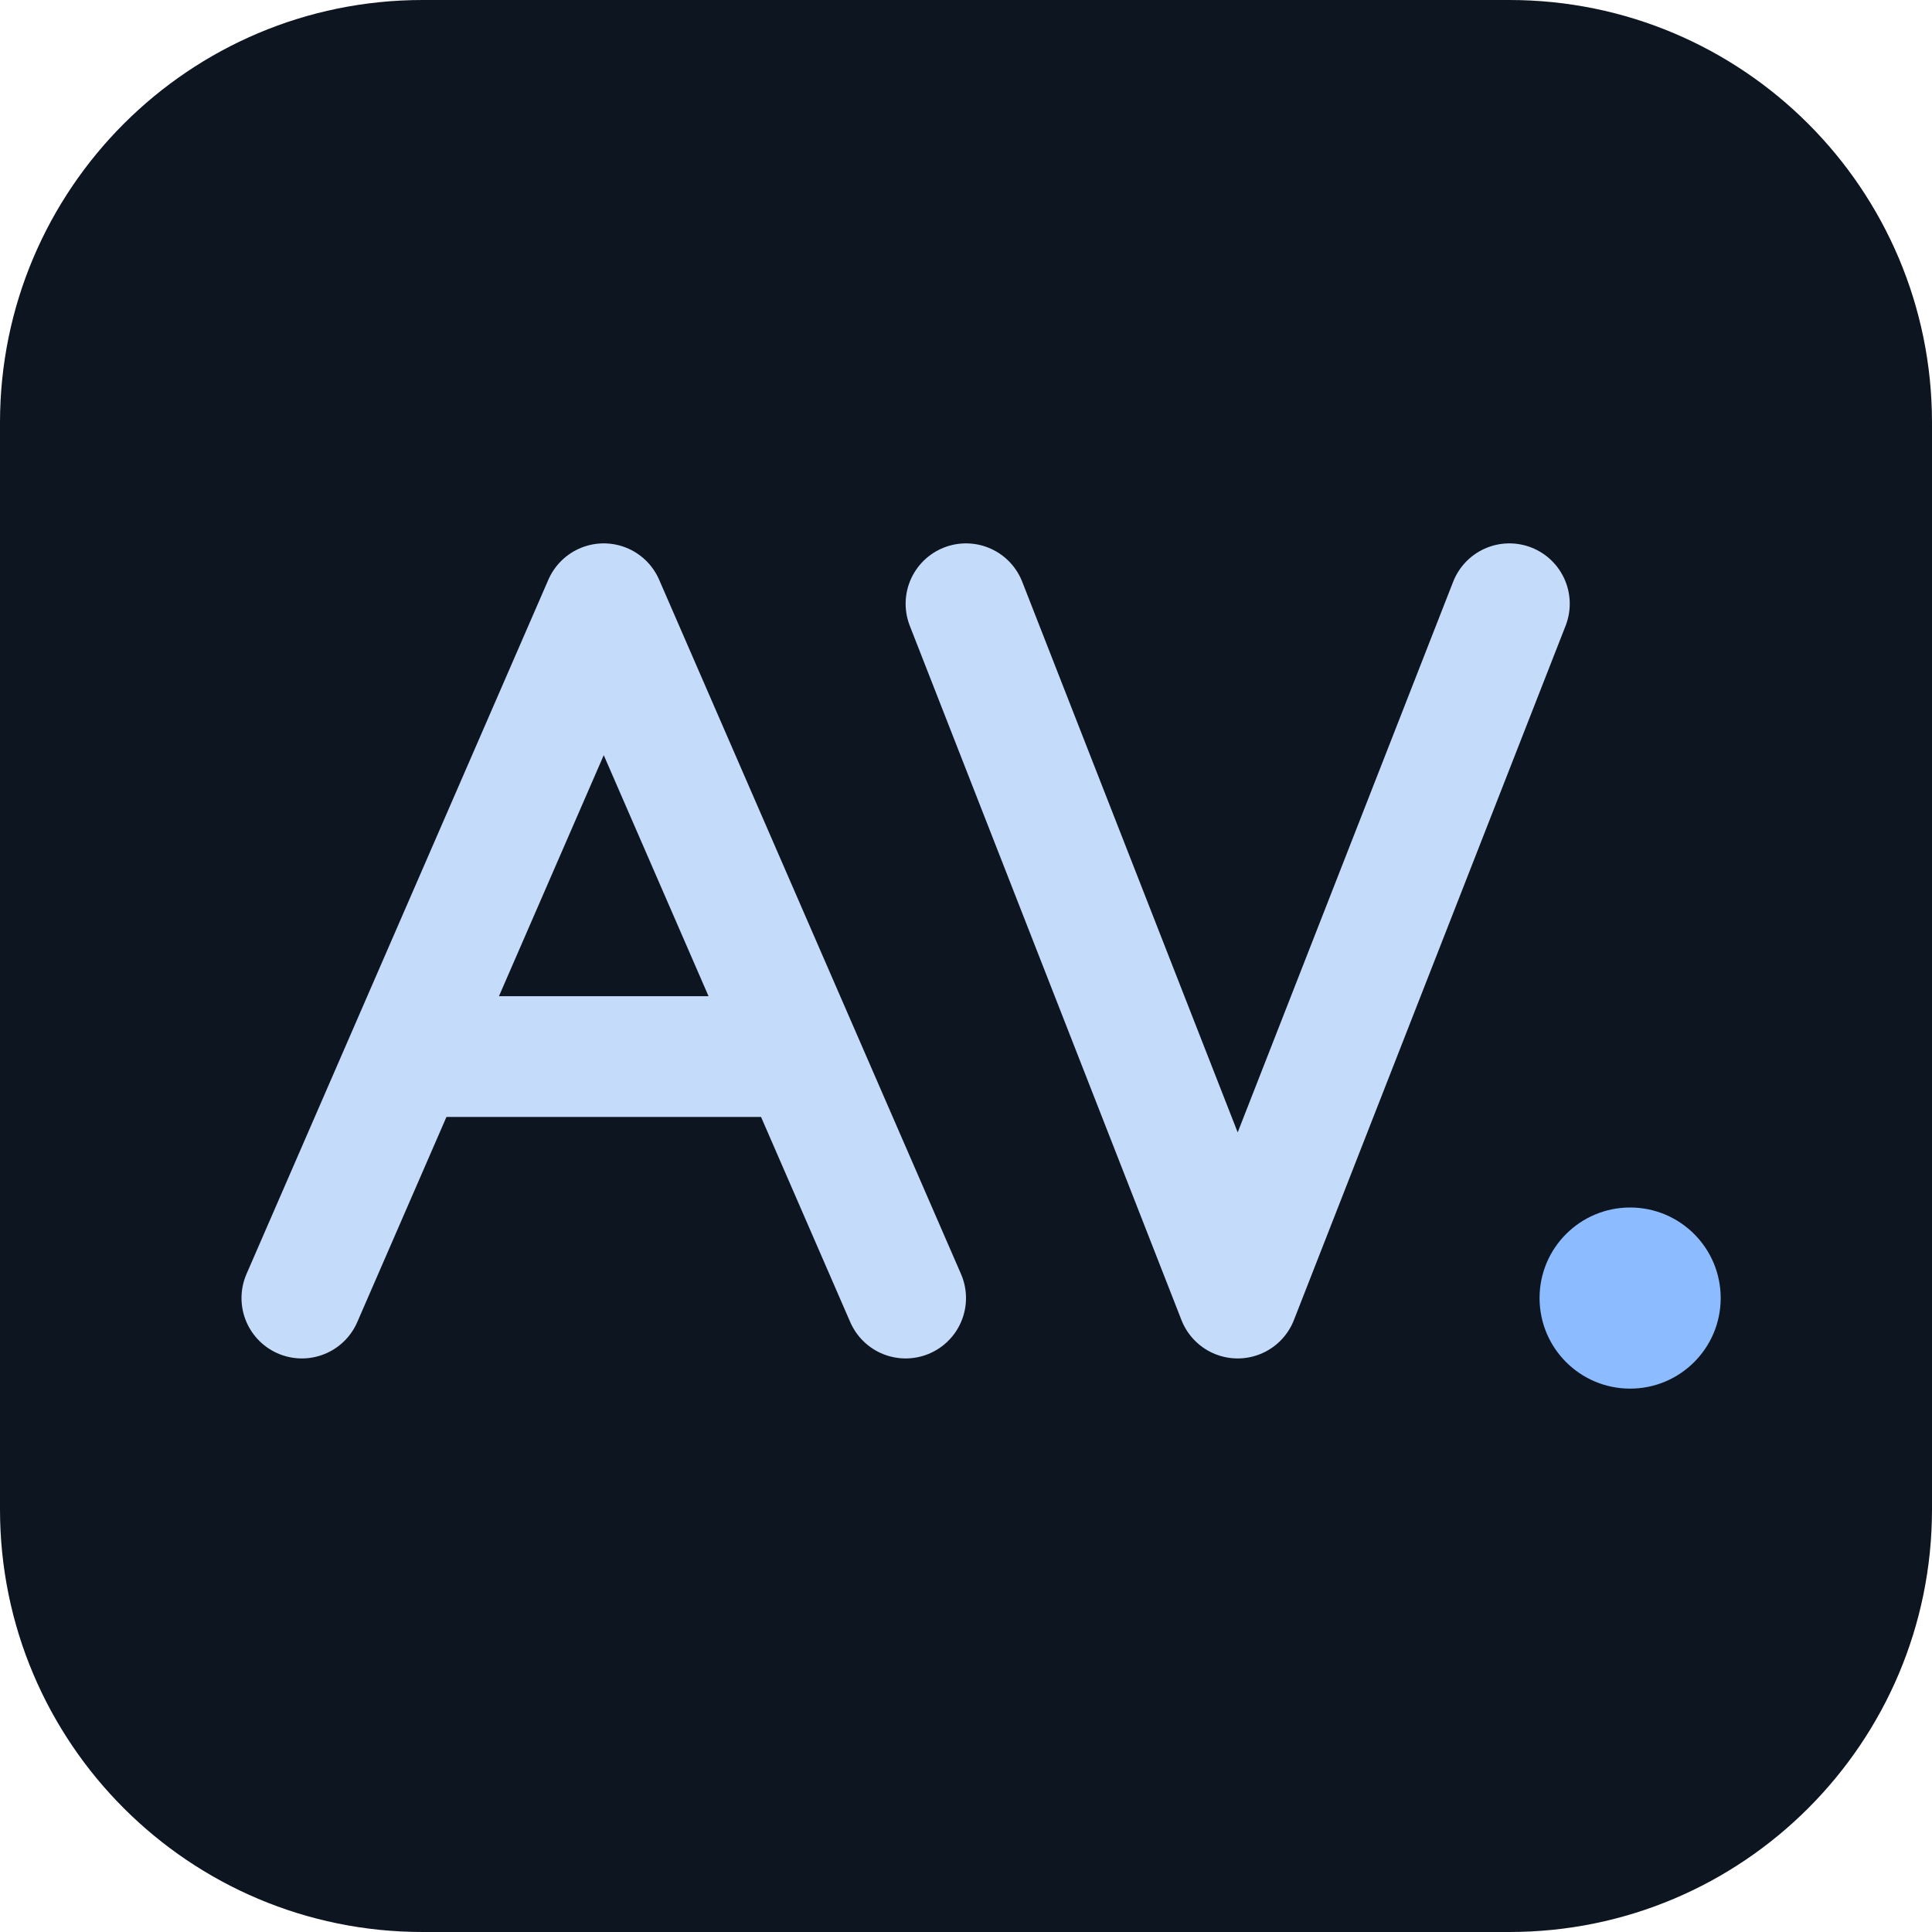
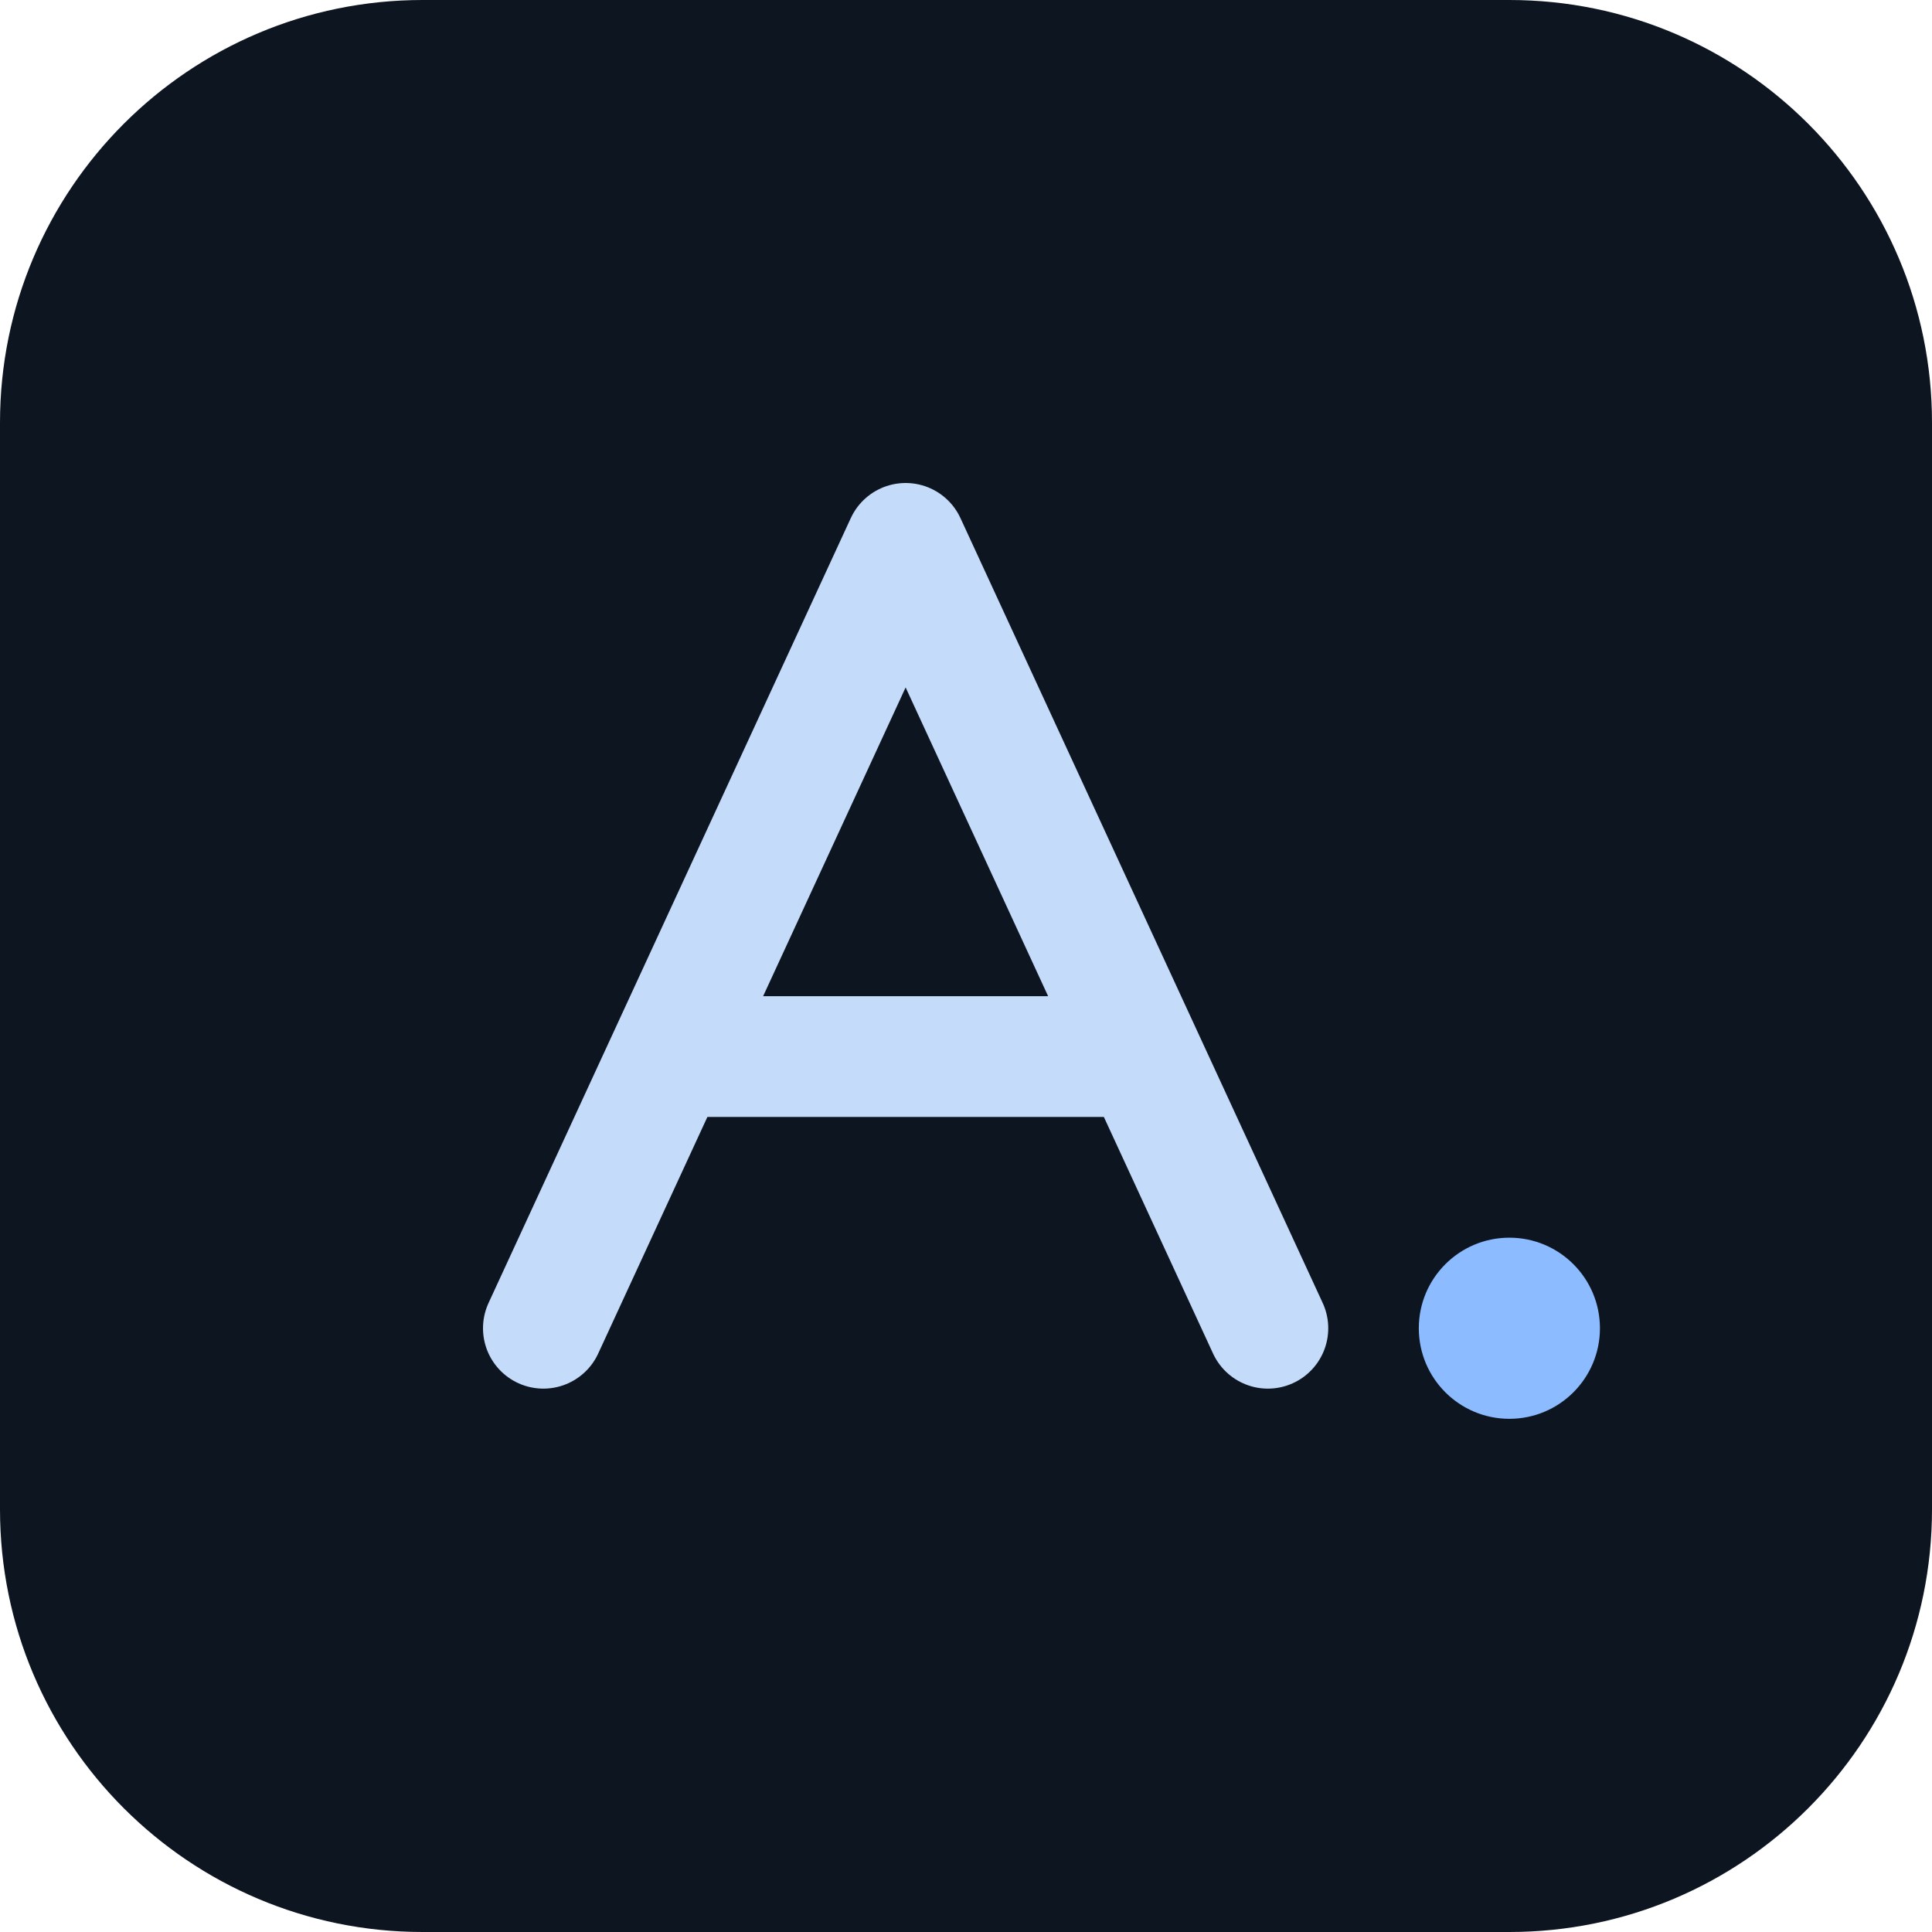
<svg xmlns="http://www.w3.org/2000/svg" viewBox="0 0 64 64">
  <rect width="64" height="64" rx="14" fill="#0d1521" />
-   <path d="m10 43 10-23 10 23M14 35h12m6-15 9 23 9-23" fill="none" stroke="#c5dbfa" stroke-width="4" stroke-linecap="round" stroke-linejoin="round" />
-   <circle cx="54" cy="43" r="3" fill="#8cbcff" />
+   <path d="m18 44 12-26 12 26M23 35h14" fill="none" stroke="#c5dbfa" stroke-width="4" stroke-linecap="round" stroke-linejoin="round" />
+   <circle cx="50" cy="44" r="3" fill="#8cbcff" />
</svg>
